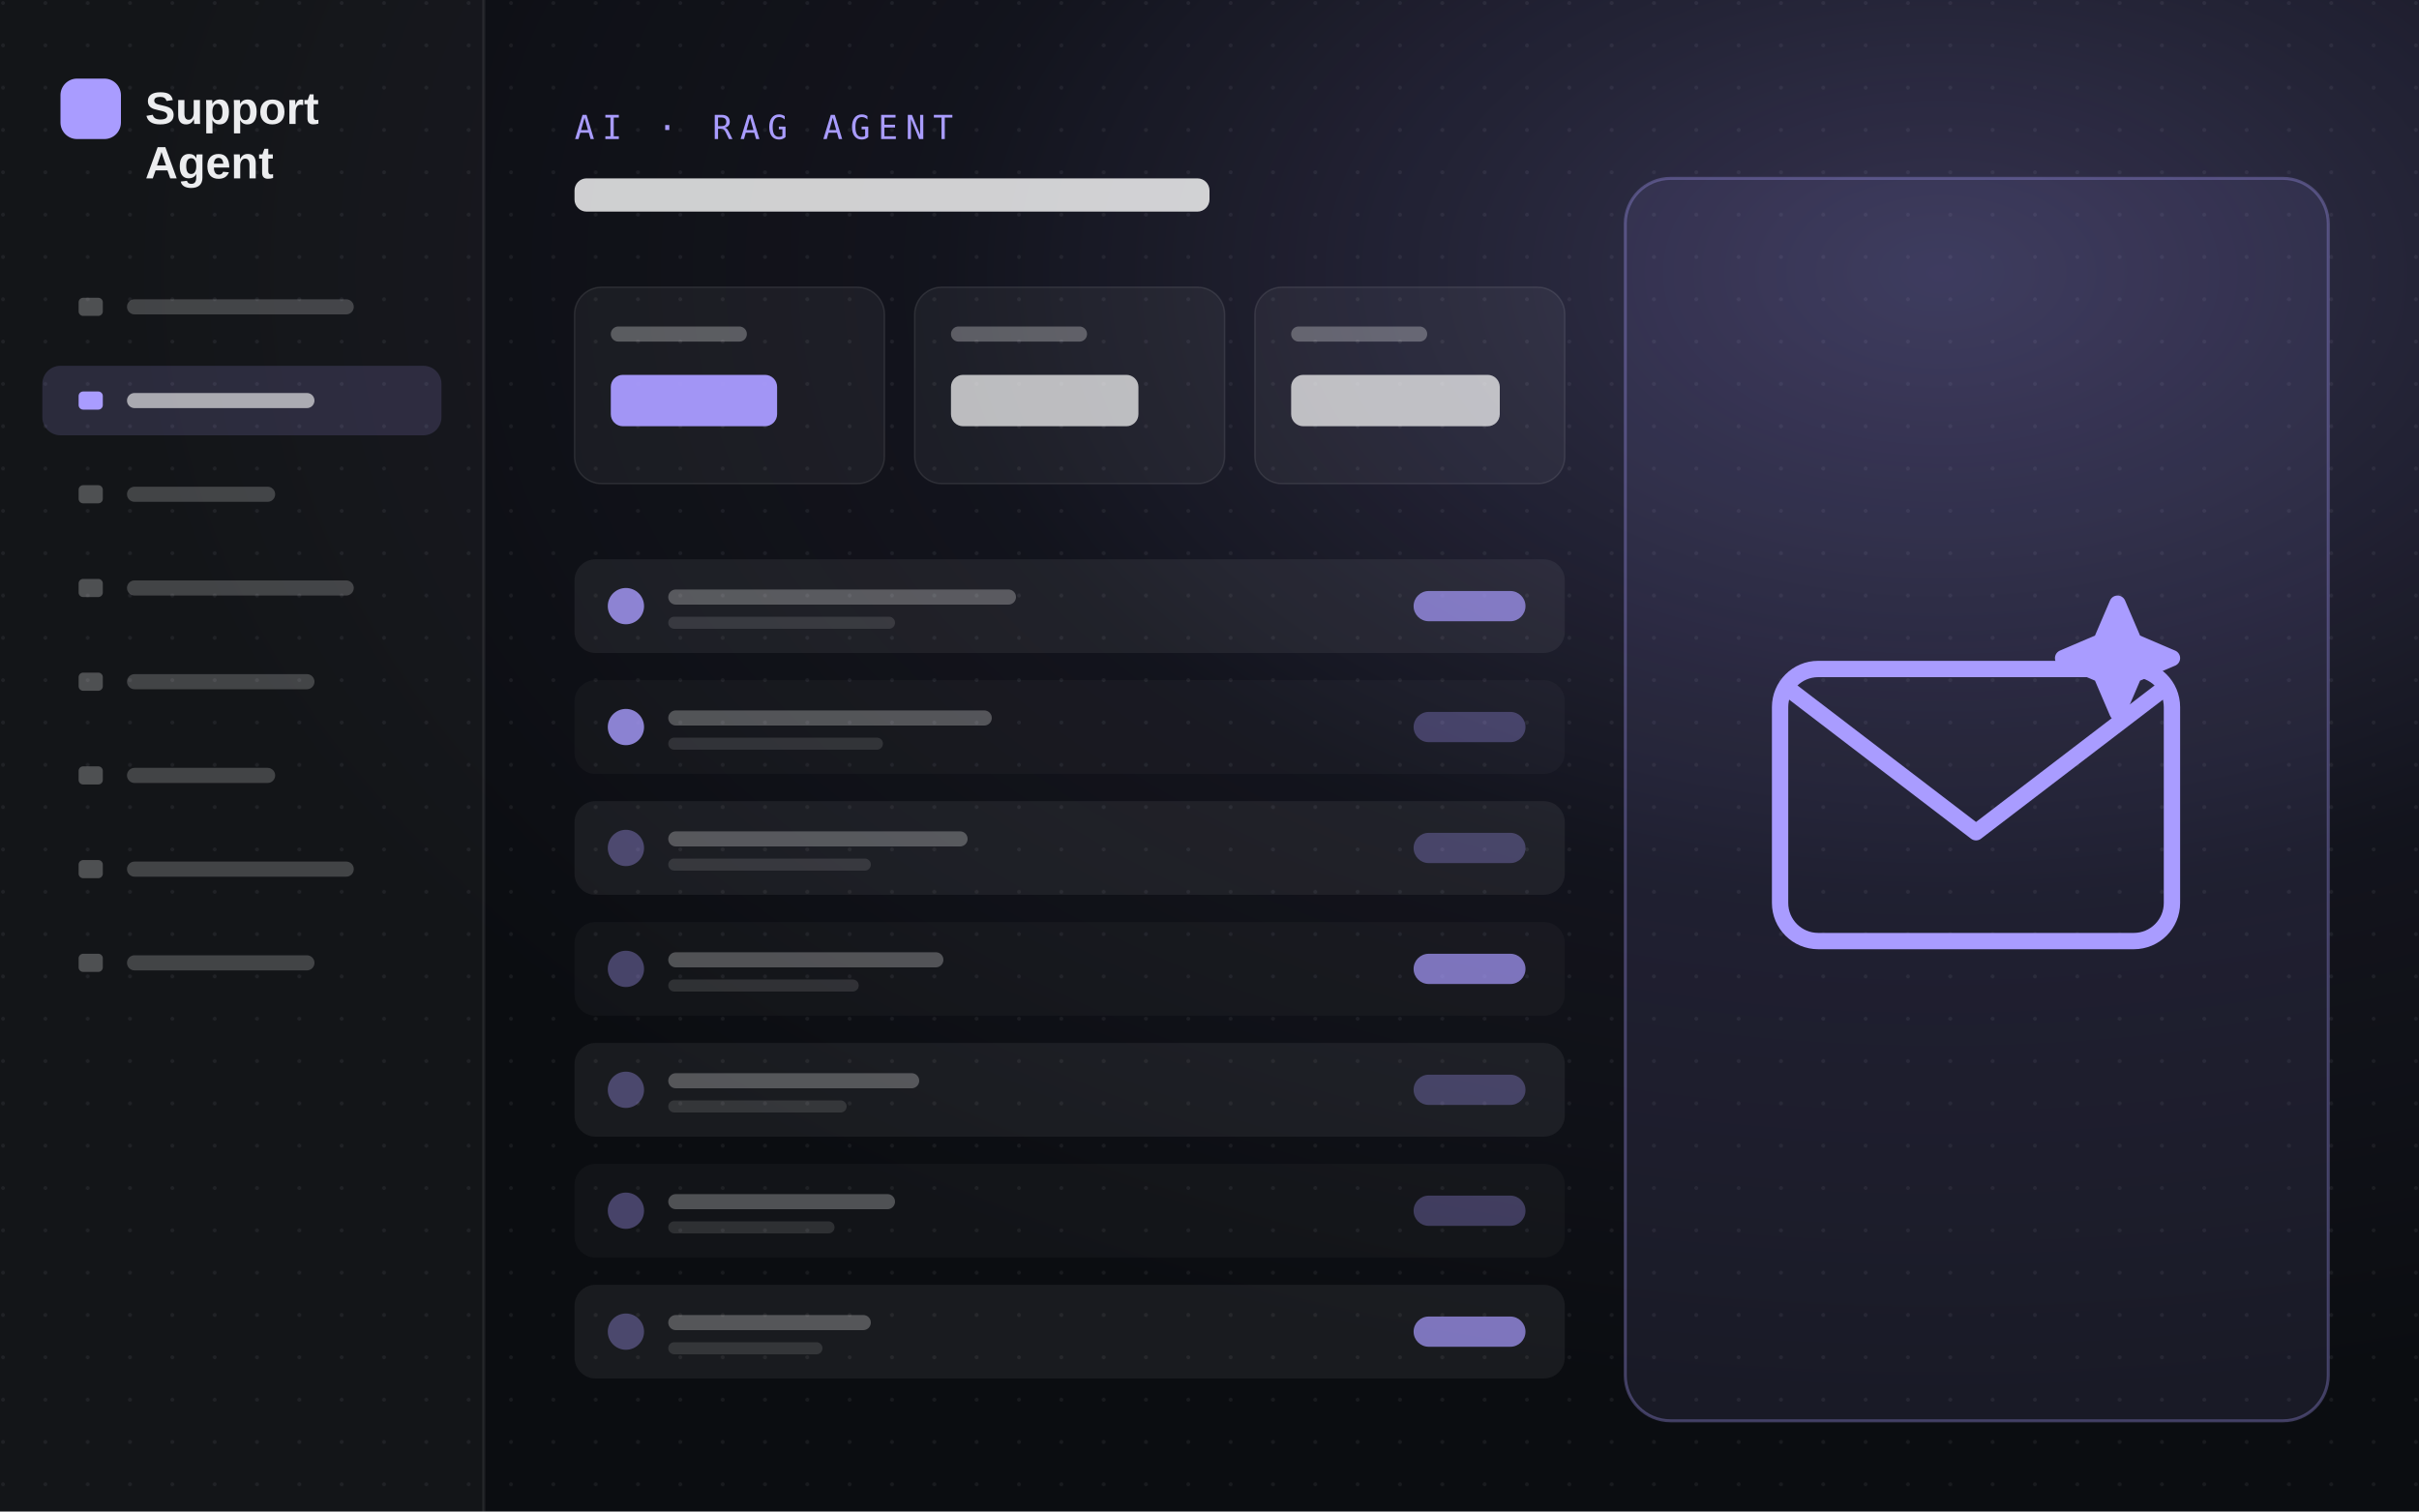
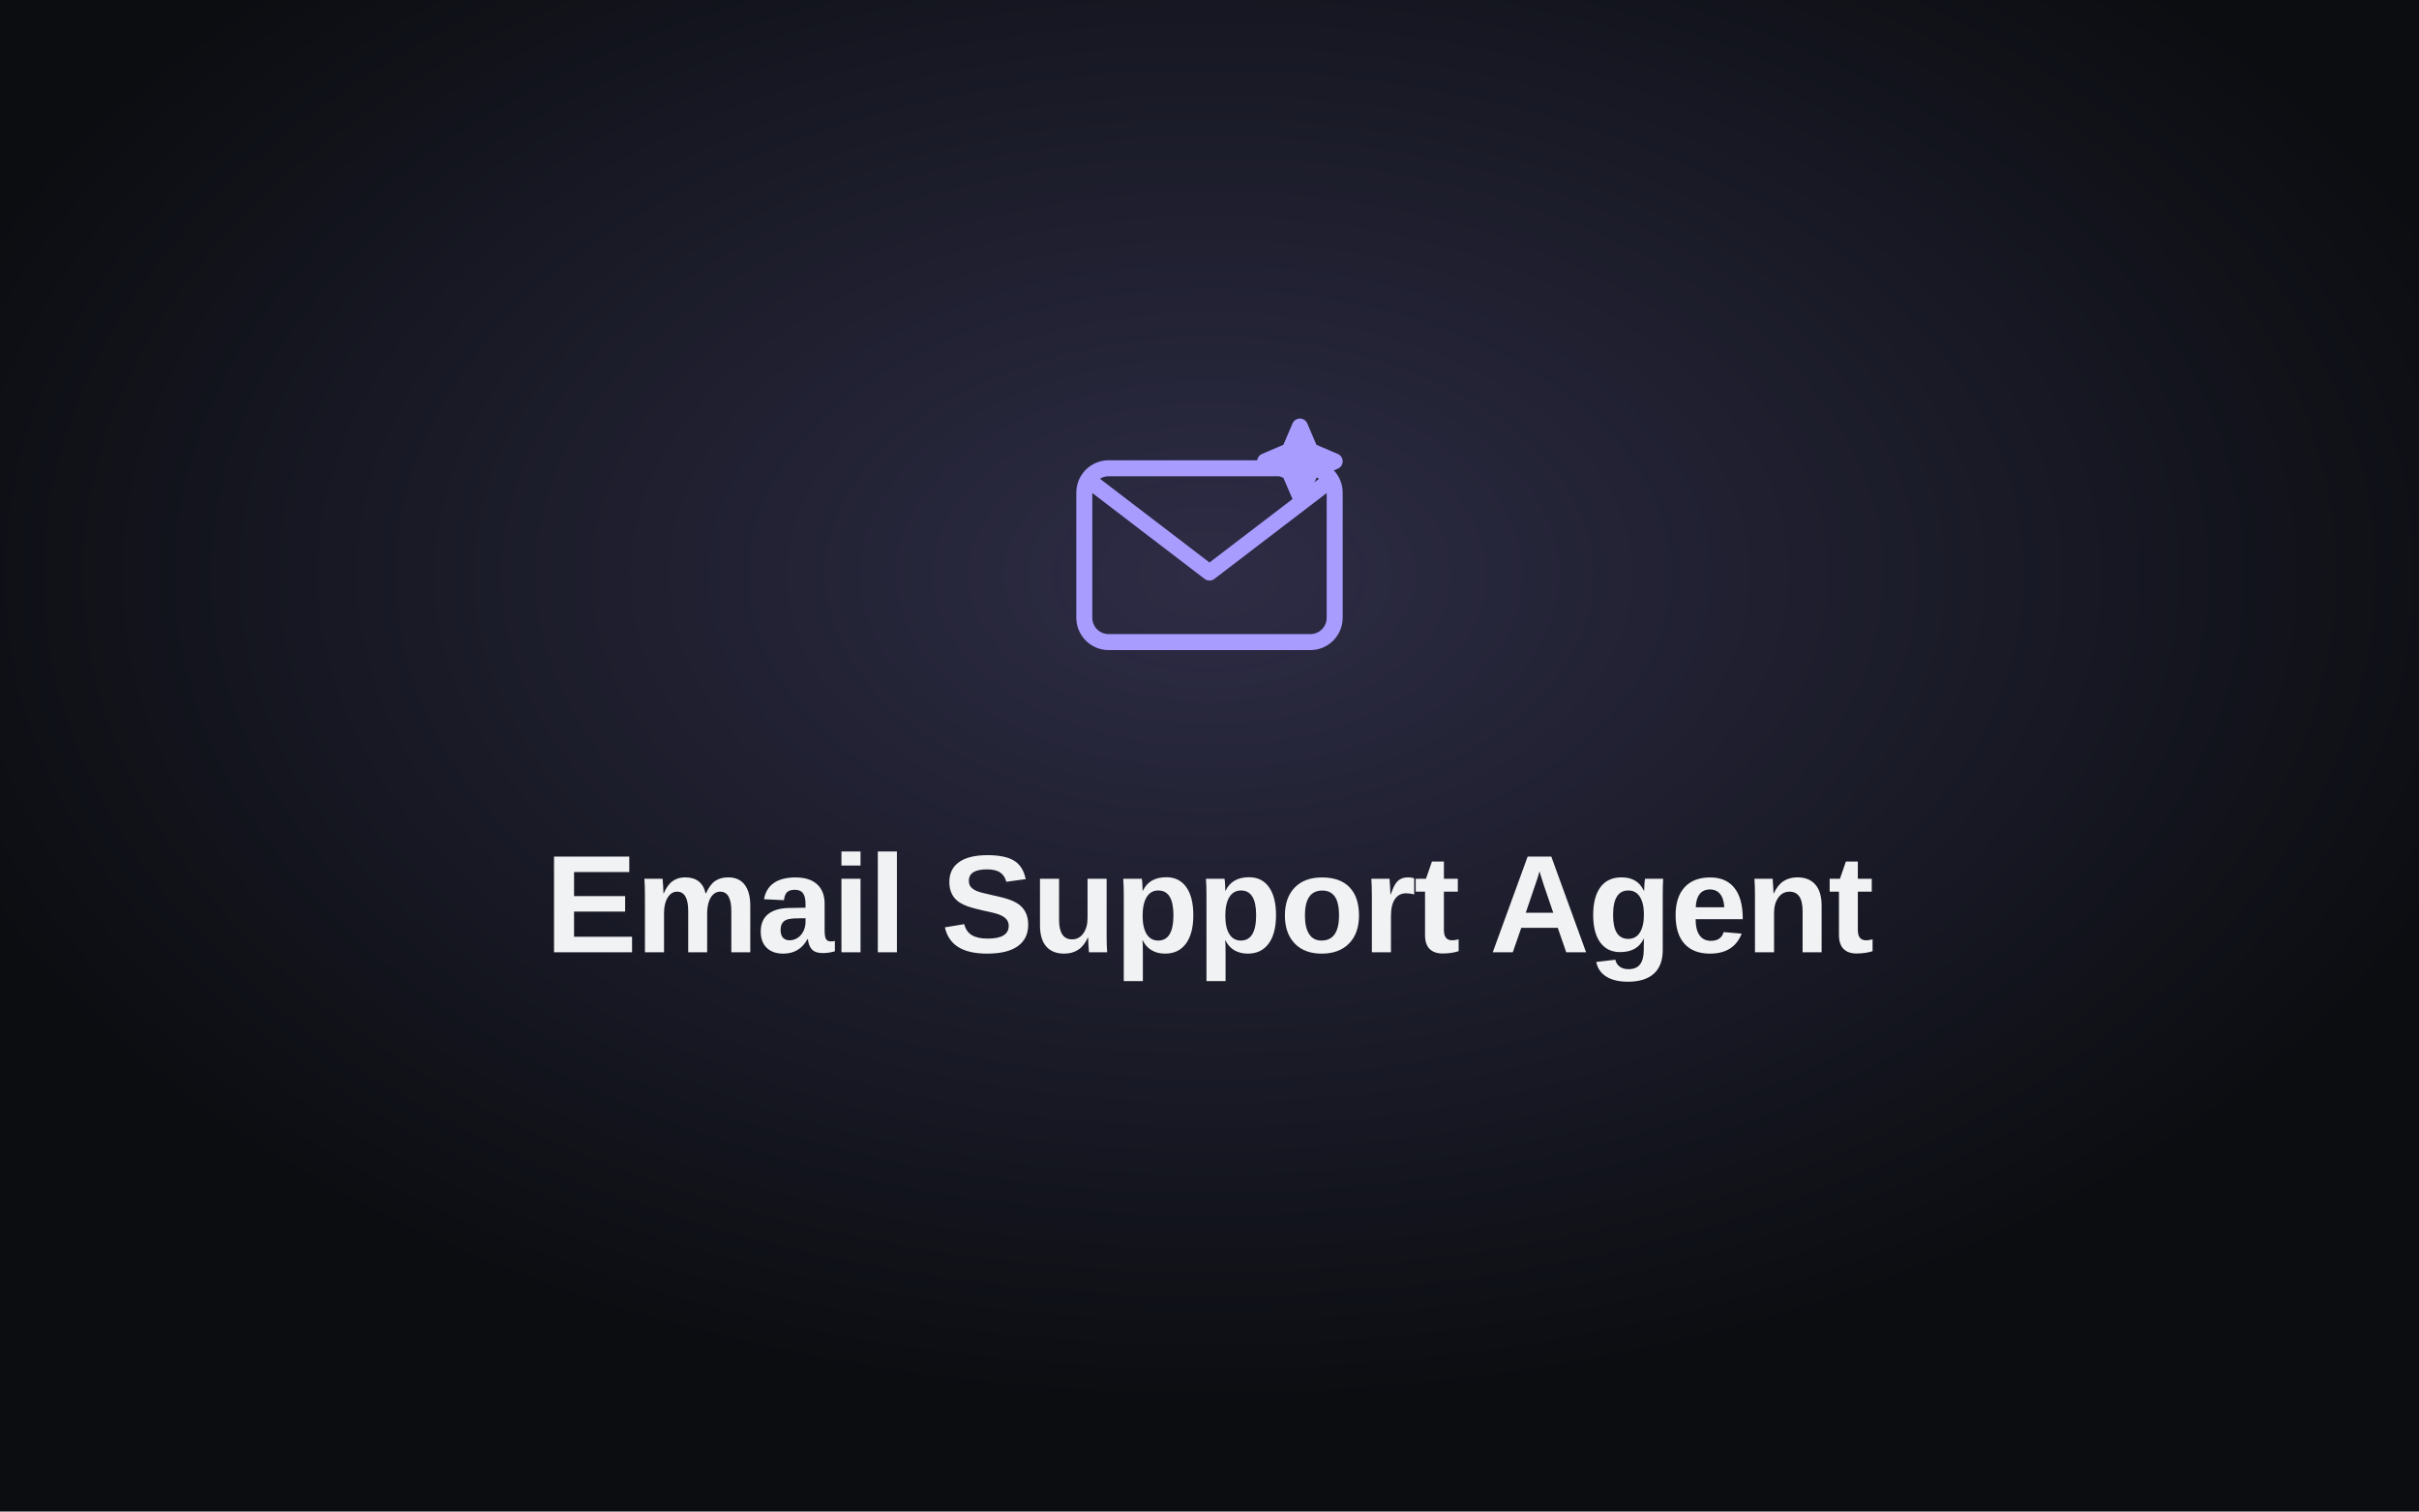
<svg xmlns="http://www.w3.org/2000/svg" viewBox="0 0 1600 1000" width="1600" height="1000">
  <defs>
-     <radialGradient id="g" cx="80%" cy="18%" r="75%">
-       <stop offset="0" stop-color="#A99CFF" stop-opacity=".26" />
-       <stop offset=".55" stop-color="#A99CFF" stop-opacity=".05" />
+     <radialGradient id="g" cx="50%" cy="38%" r="55%">
+       <stop offset="0" stop-color="#A99CFF" stop-opacity=".22" />
      <stop offset="1" stop-color="#A99CFF" stop-opacity="0" />
    </radialGradient>
-     <pattern id="d" width="28" height="28" patternUnits="userSpaceOnUse">
-       <circle cx="2" cy="2" r="1.3" fill="#FFFFFF" fill-opacity=".06" />
-     </pattern>
-     <linearGradient id="s" x1="0" y1="0" x2="0" y2="1">
-       <stop offset="0" stop-color="#1A1E26" />
-       <stop offset="1" stop-color="#12151B" />
-     </linearGradient>
  </defs>
  <rect width="100%" height="100%" fill="#0B0D11" />
-   <rect width="100%" height="100%" fill="url(#d)" />
  <rect width="100%" height="100%" fill="url(#g)" />
-   <rect x="0" y="0" width="320" height="1000" fill="#FFFFFF" fill-opacity=".035" />
-   <path d="M320 0 V1000" stroke="#FFFFFF" stroke-opacity=".08" stroke-width="2" />
-   <rect x="40" y="52" width="40" height="40" rx="11" fill="#A99CFF" />
-   <text x="96" y="82" font-family="Segoe UI, Arial, sans-serif" font-weight="700" font-size="30" fill="#ECEDEF">Support</text>
-   <text x="96" y="118" font-family="Segoe UI, Arial, sans-serif" font-weight="700" font-size="30" fill="#ECEDEF">Agent</text>
-   <rect x="52" y="197" width="16" height="12" rx="3" fill="#FFFFFF" fill-opacity="0.25" />
-   <rect x="84" y="198" width="150" height="10" rx="5" fill="#FFFFFF" fill-opacity="0.2" />
-   <rect x="28" y="242" width="264" height="46" rx="12" fill="#A99CFF" fill-opacity=".16" />
-   <rect x="52" y="259" width="16" height="12" rx="3" fill="#A99CFF" fill-opacity="1" />
-   <rect x="84" y="260" width="124" height="10" rx="5" fill="#FFFFFF" fill-opacity="0.6" />
-   <rect x="52" y="321" width="16" height="12" rx="3" fill="#FFFFFF" fill-opacity="0.25" />
-   <rect x="84" y="322" width="98" height="10" rx="5" fill="#FFFFFF" fill-opacity="0.2" />
-   <rect x="52" y="383" width="16" height="12" rx="3" fill="#FFFFFF" fill-opacity="0.25" />
-   <rect x="84" y="384" width="150" height="10" rx="5" fill="#FFFFFF" fill-opacity="0.2" />
-   <rect x="52" y="445" width="16" height="12" rx="3" fill="#FFFFFF" fill-opacity="0.25" />
-   <rect x="84" y="446" width="124" height="10" rx="5" fill="#FFFFFF" fill-opacity="0.2" />
-   <rect x="52" y="507" width="16" height="12" rx="3" fill="#FFFFFF" fill-opacity="0.25" />
-   <rect x="84" y="508" width="98" height="10" rx="5" fill="#FFFFFF" fill-opacity="0.2" />
-   <rect x="52" y="569" width="16" height="12" rx="3" fill="#FFFFFF" fill-opacity="0.25" />
-   <rect x="84" y="570" width="150" height="10" rx="5" fill="#FFFFFF" fill-opacity="0.2" />
-   <rect x="52" y="631" width="16" height="12" rx="3" fill="#FFFFFF" fill-opacity="0.25" />
-   <rect x="84" y="632" width="124" height="10" rx="5" fill="#FFFFFF" fill-opacity="0.2" />
-   <text x="380" y="92" font-family="Consolas, monospace" font-size="22" letter-spacing="5" fill="#A99CFF">AI · RAG AGENT</text>
-   <rect x="380" y="118" width="420" height="22" rx="8" fill="#FFFFFF" fill-opacity=".8" />
-   <rect x="380" y="190" width="205" height="130" rx="18" fill="#FFFFFF" fill-opacity=".05" stroke="#FFFFFF" stroke-opacity=".09" />
-   <rect x="404" y="216" width="90" height="10" rx="5" fill="#FFFFFF" fill-opacity=".28" />
-   <rect x="404" y="248" width="110" height="34" rx="8" fill="#A99CFF" fill-opacity="0.95" />
-   <rect x="605" y="190" width="205" height="130" rx="18" fill="#FFFFFF" fill-opacity=".05" stroke="#FFFFFF" stroke-opacity=".09" />
-   <rect x="629" y="216" width="90" height="10" rx="5" fill="#FFFFFF" fill-opacity=".28" />
-   <rect x="629" y="248" width="124" height="34" rx="8" fill="#FFFFFF" fill-opacity="0.7" />
-   <rect x="830" y="190" width="205" height="130" rx="18" fill="#FFFFFF" fill-opacity=".05" stroke="#FFFFFF" stroke-opacity=".09" />
-   <rect x="854" y="216" width="90" height="10" rx="5" fill="#FFFFFF" fill-opacity=".28" />
-   <rect x="854" y="248" width="138" height="34" rx="8" fill="#FFFFFF" fill-opacity="0.7" />
-   <rect x="380" y="370" width="655" height="62" rx="14" fill="#FFFFFF" fill-opacity="0.06" />
-   <circle cx="414" cy="401" r="12" fill="#A99CFF" fill-opacity="0.8" />
-   <rect x="442" y="390" width="230" height="10" rx="5" fill="#FFFFFF" fill-opacity=".26" />
-   <rect x="442" y="408" width="150" height="8" rx="4" fill="#FFFFFF" fill-opacity=".12" />
-   <rect x="935" y="391" width="74" height="20" rx="10" fill="#A99CFF" fill-opacity="0.7" />
-   <rect x="380" y="450" width="655" height="62" rx="14" fill="#FFFFFF" fill-opacity="0.03" />
-   <circle cx="414" cy="481" r="12" fill="#A99CFF" fill-opacity="0.8" />
-   <rect x="442" y="470" width="214" height="10" rx="5" fill="#FFFFFF" fill-opacity=".26" />
-   <rect x="442" y="488" width="142" height="8" rx="4" fill="#FFFFFF" fill-opacity=".12" />
-   <rect x="935" y="471" width="74" height="20" rx="10" fill="#A99CFF" fill-opacity="0.3" />
-   <rect x="380" y="530" width="655" height="62" rx="14" fill="#FFFFFF" fill-opacity="0.06" />
-   <circle cx="414" cy="561" r="12" fill="#A99CFF" fill-opacity="0.35" />
-   <rect x="442" y="550" width="198" height="10" rx="5" fill="#FFFFFF" fill-opacity=".26" />
-   <rect x="442" y="568" width="134" height="8" rx="4" fill="#FFFFFF" fill-opacity=".12" />
-   <rect x="935" y="551" width="74" height="20" rx="10" fill="#A99CFF" fill-opacity="0.3" />
-   <rect x="380" y="610" width="655" height="62" rx="14" fill="#FFFFFF" fill-opacity="0.03" />
-   <circle cx="414" cy="641" r="12" fill="#A99CFF" fill-opacity="0.35" />
-   <rect x="442" y="630" width="182" height="10" rx="5" fill="#FFFFFF" fill-opacity=".26" />
-   <rect x="442" y="648" width="126" height="8" rx="4" fill="#FFFFFF" fill-opacity=".12" />
-   <rect x="935" y="631" width="74" height="20" rx="10" fill="#A99CFF" fill-opacity="0.7" />
-   <rect x="380" y="690" width="655" height="62" rx="14" fill="#FFFFFF" fill-opacity="0.06" />
-   <circle cx="414" cy="721" r="12" fill="#A99CFF" fill-opacity="0.35" />
-   <rect x="442" y="710" width="166" height="10" rx="5" fill="#FFFFFF" fill-opacity=".26" />
-   <rect x="442" y="728" width="118" height="8" rx="4" fill="#FFFFFF" fill-opacity=".12" />
-   <rect x="935" y="711" width="74" height="20" rx="10" fill="#A99CFF" fill-opacity="0.3" />
-   <rect x="380" y="770" width="655" height="62" rx="14" fill="#FFFFFF" fill-opacity="0.03" />
-   <circle cx="414" cy="801" r="12" fill="#A99CFF" fill-opacity="0.35" />
-   <rect x="442" y="790" width="150" height="10" rx="5" fill="#FFFFFF" fill-opacity=".26" />
-   <rect x="442" y="808" width="110" height="8" rx="4" fill="#FFFFFF" fill-opacity=".12" />
-   <rect x="935" y="791" width="74" height="20" rx="10" fill="#A99CFF" fill-opacity="0.3" />
-   <rect x="380" y="850" width="655" height="62" rx="14" fill="#FFFFFF" fill-opacity="0.06" />
-   <circle cx="414" cy="881" r="12" fill="#A99CFF" fill-opacity="0.35" />
-   <rect x="442" y="870" width="134" height="10" rx="5" fill="#FFFFFF" fill-opacity=".26" />
-   <rect x="442" y="888" width="102" height="8" rx="4" fill="#FFFFFF" fill-opacity=".12" />
-   <rect x="935" y="871" width="74" height="20" rx="10" fill="#A99CFF" fill-opacity="0.7" />
-   <rect x="1075" y="118" width="465" height="822" rx="30" fill="#A99CFF" fill-opacity=".09" stroke="#A99CFF" stroke-opacity=".32" stroke-width="2" />
-   <g transform="translate(1127 349) scale(3.6)" fill="none" stroke="#A99CFF" stroke-width="3.0" stroke-linecap="round" stroke-linejoin="round">
+   <g transform="translate(685.0 250) scale(2.3)" fill="none" stroke="#A99CFF" stroke-width="4.6" stroke-linecap="round" stroke-linejoin="round">
    <rect x="14" y="26" width="72" height="50" rx="7" />
    <path d="M16 30 L50 56 L84 30" />
    <path d="M76 14 l3 7 7 3-7 3-3 7-3-7-7-3 7-3z" fill="#A99CFF" />
  </g>
+   <text x="800.0" y="630" text-anchor="middle" font-family="Segoe UI, Arial, sans-serif" font-weight="700" font-size="92" letter-spacing="-1.5" fill="#F1F2F4">Email Support Agent</text>
</svg>
